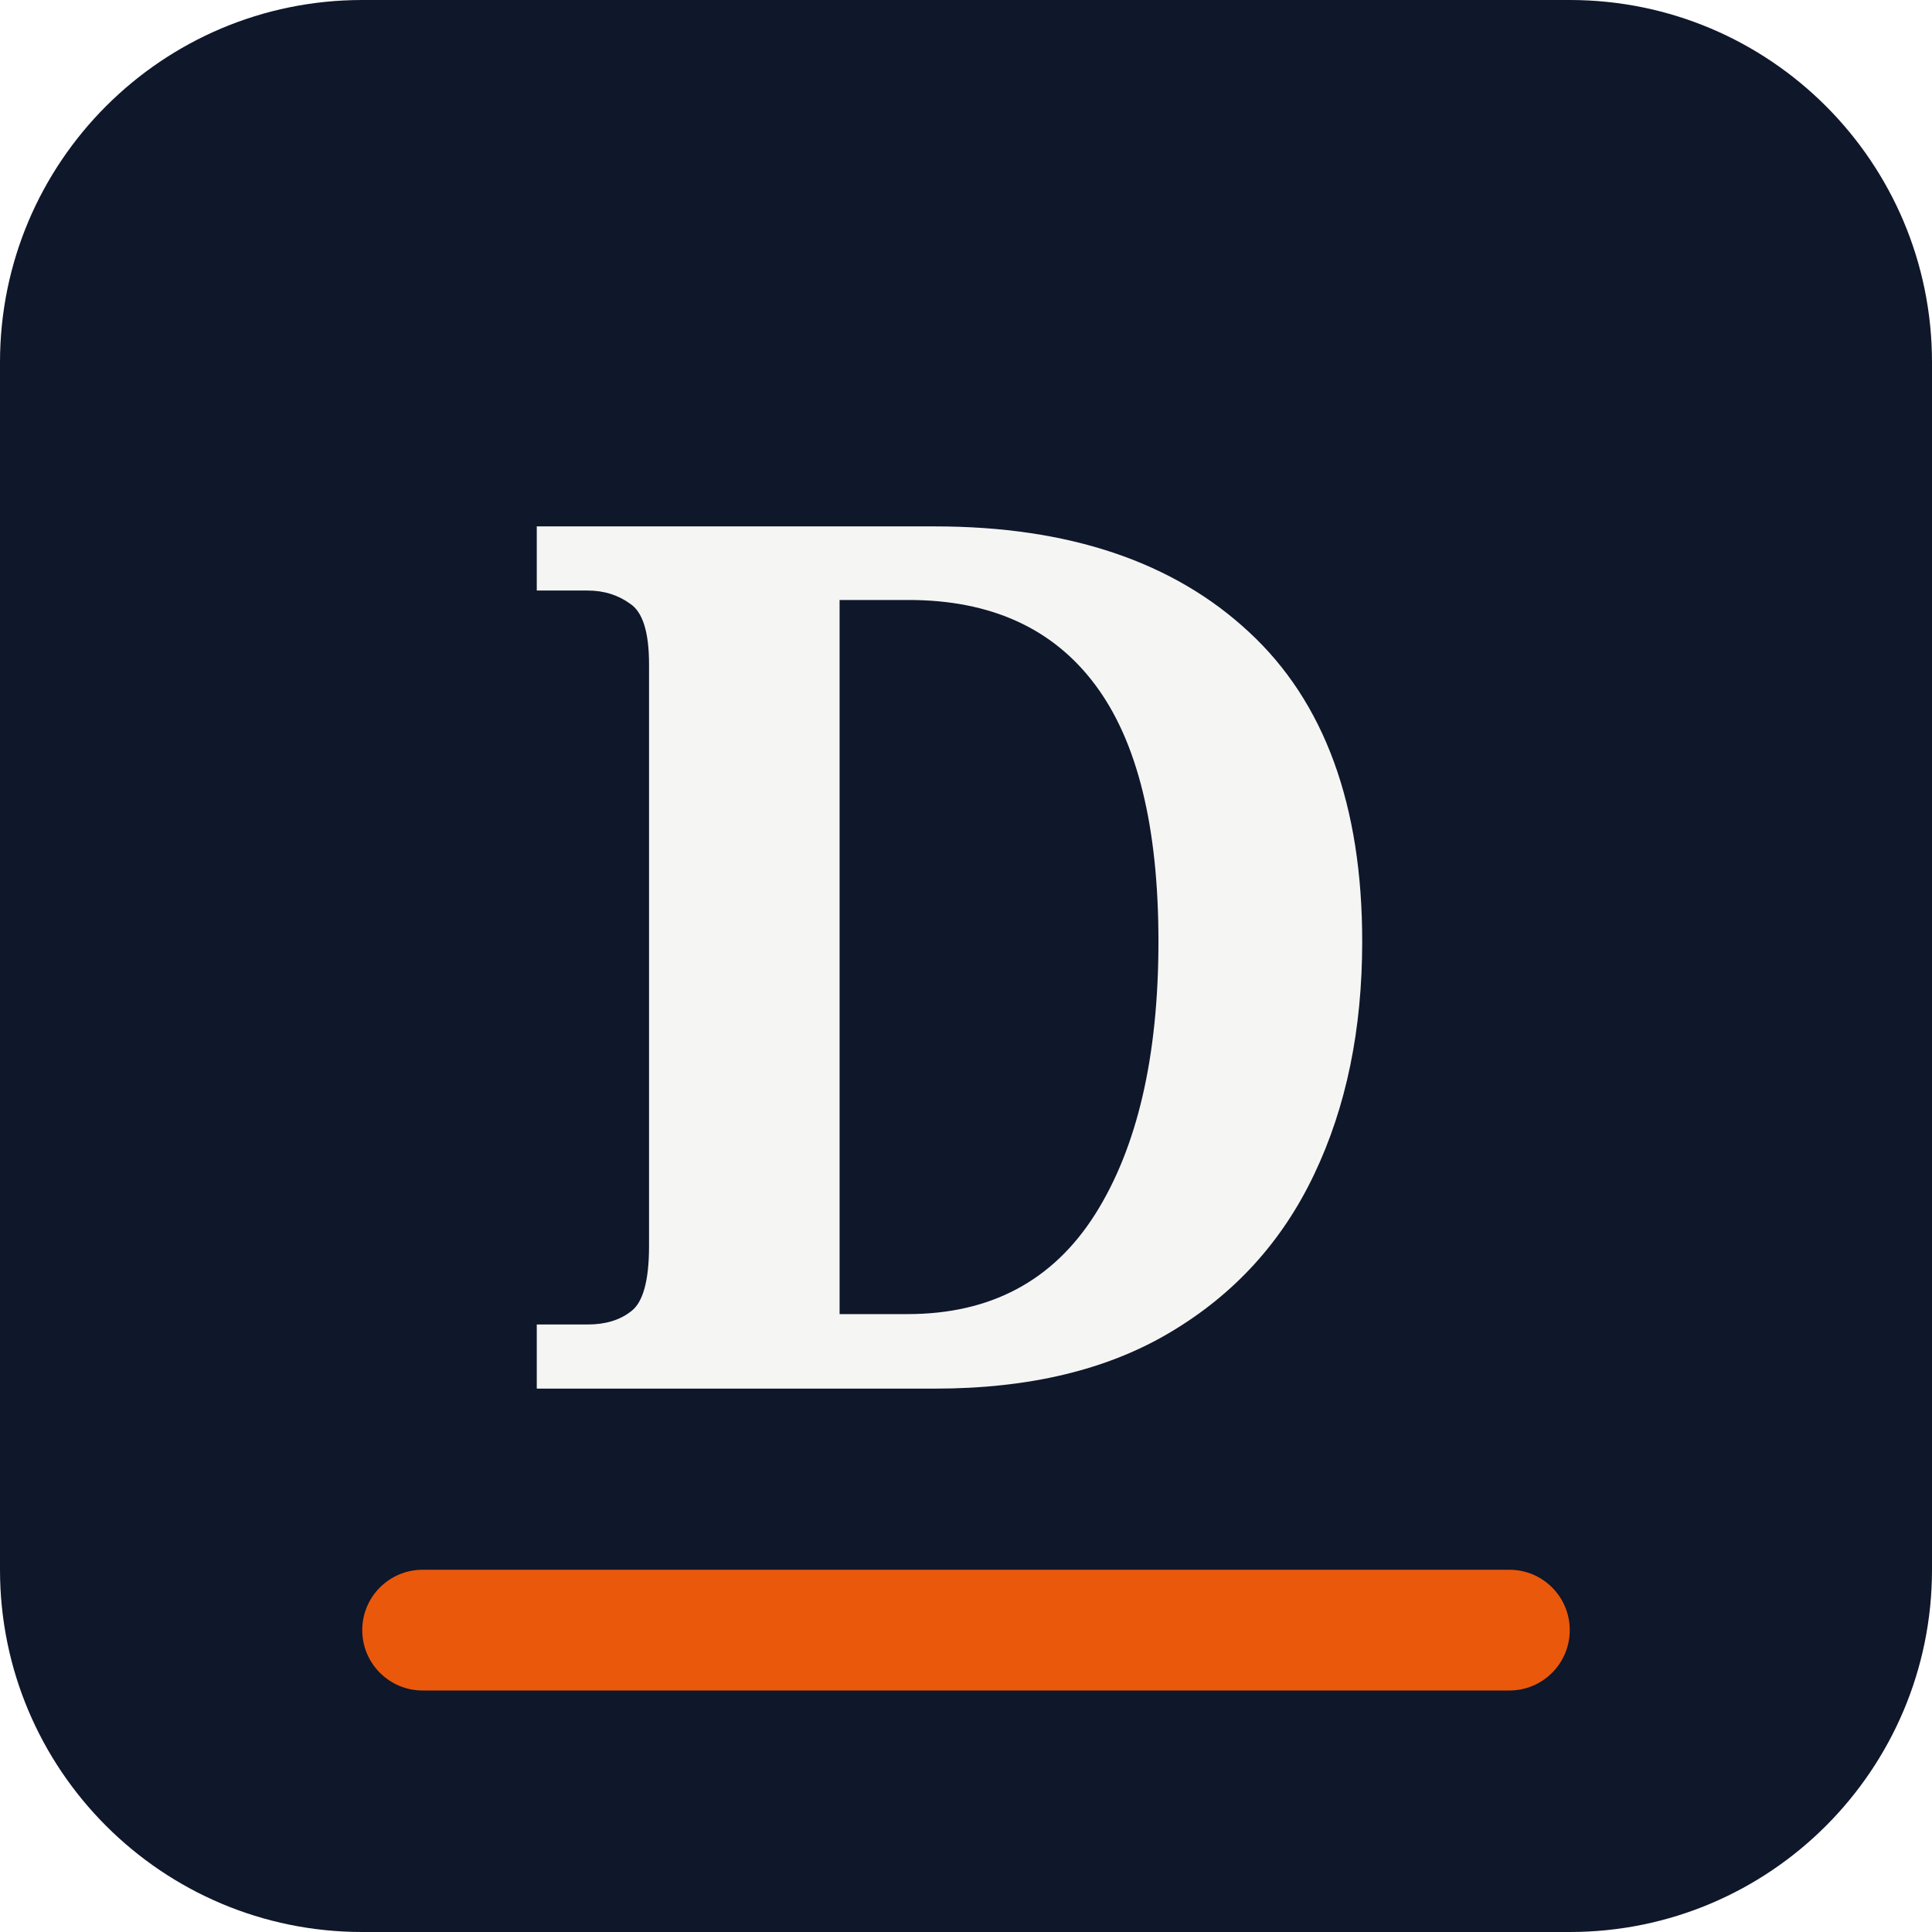
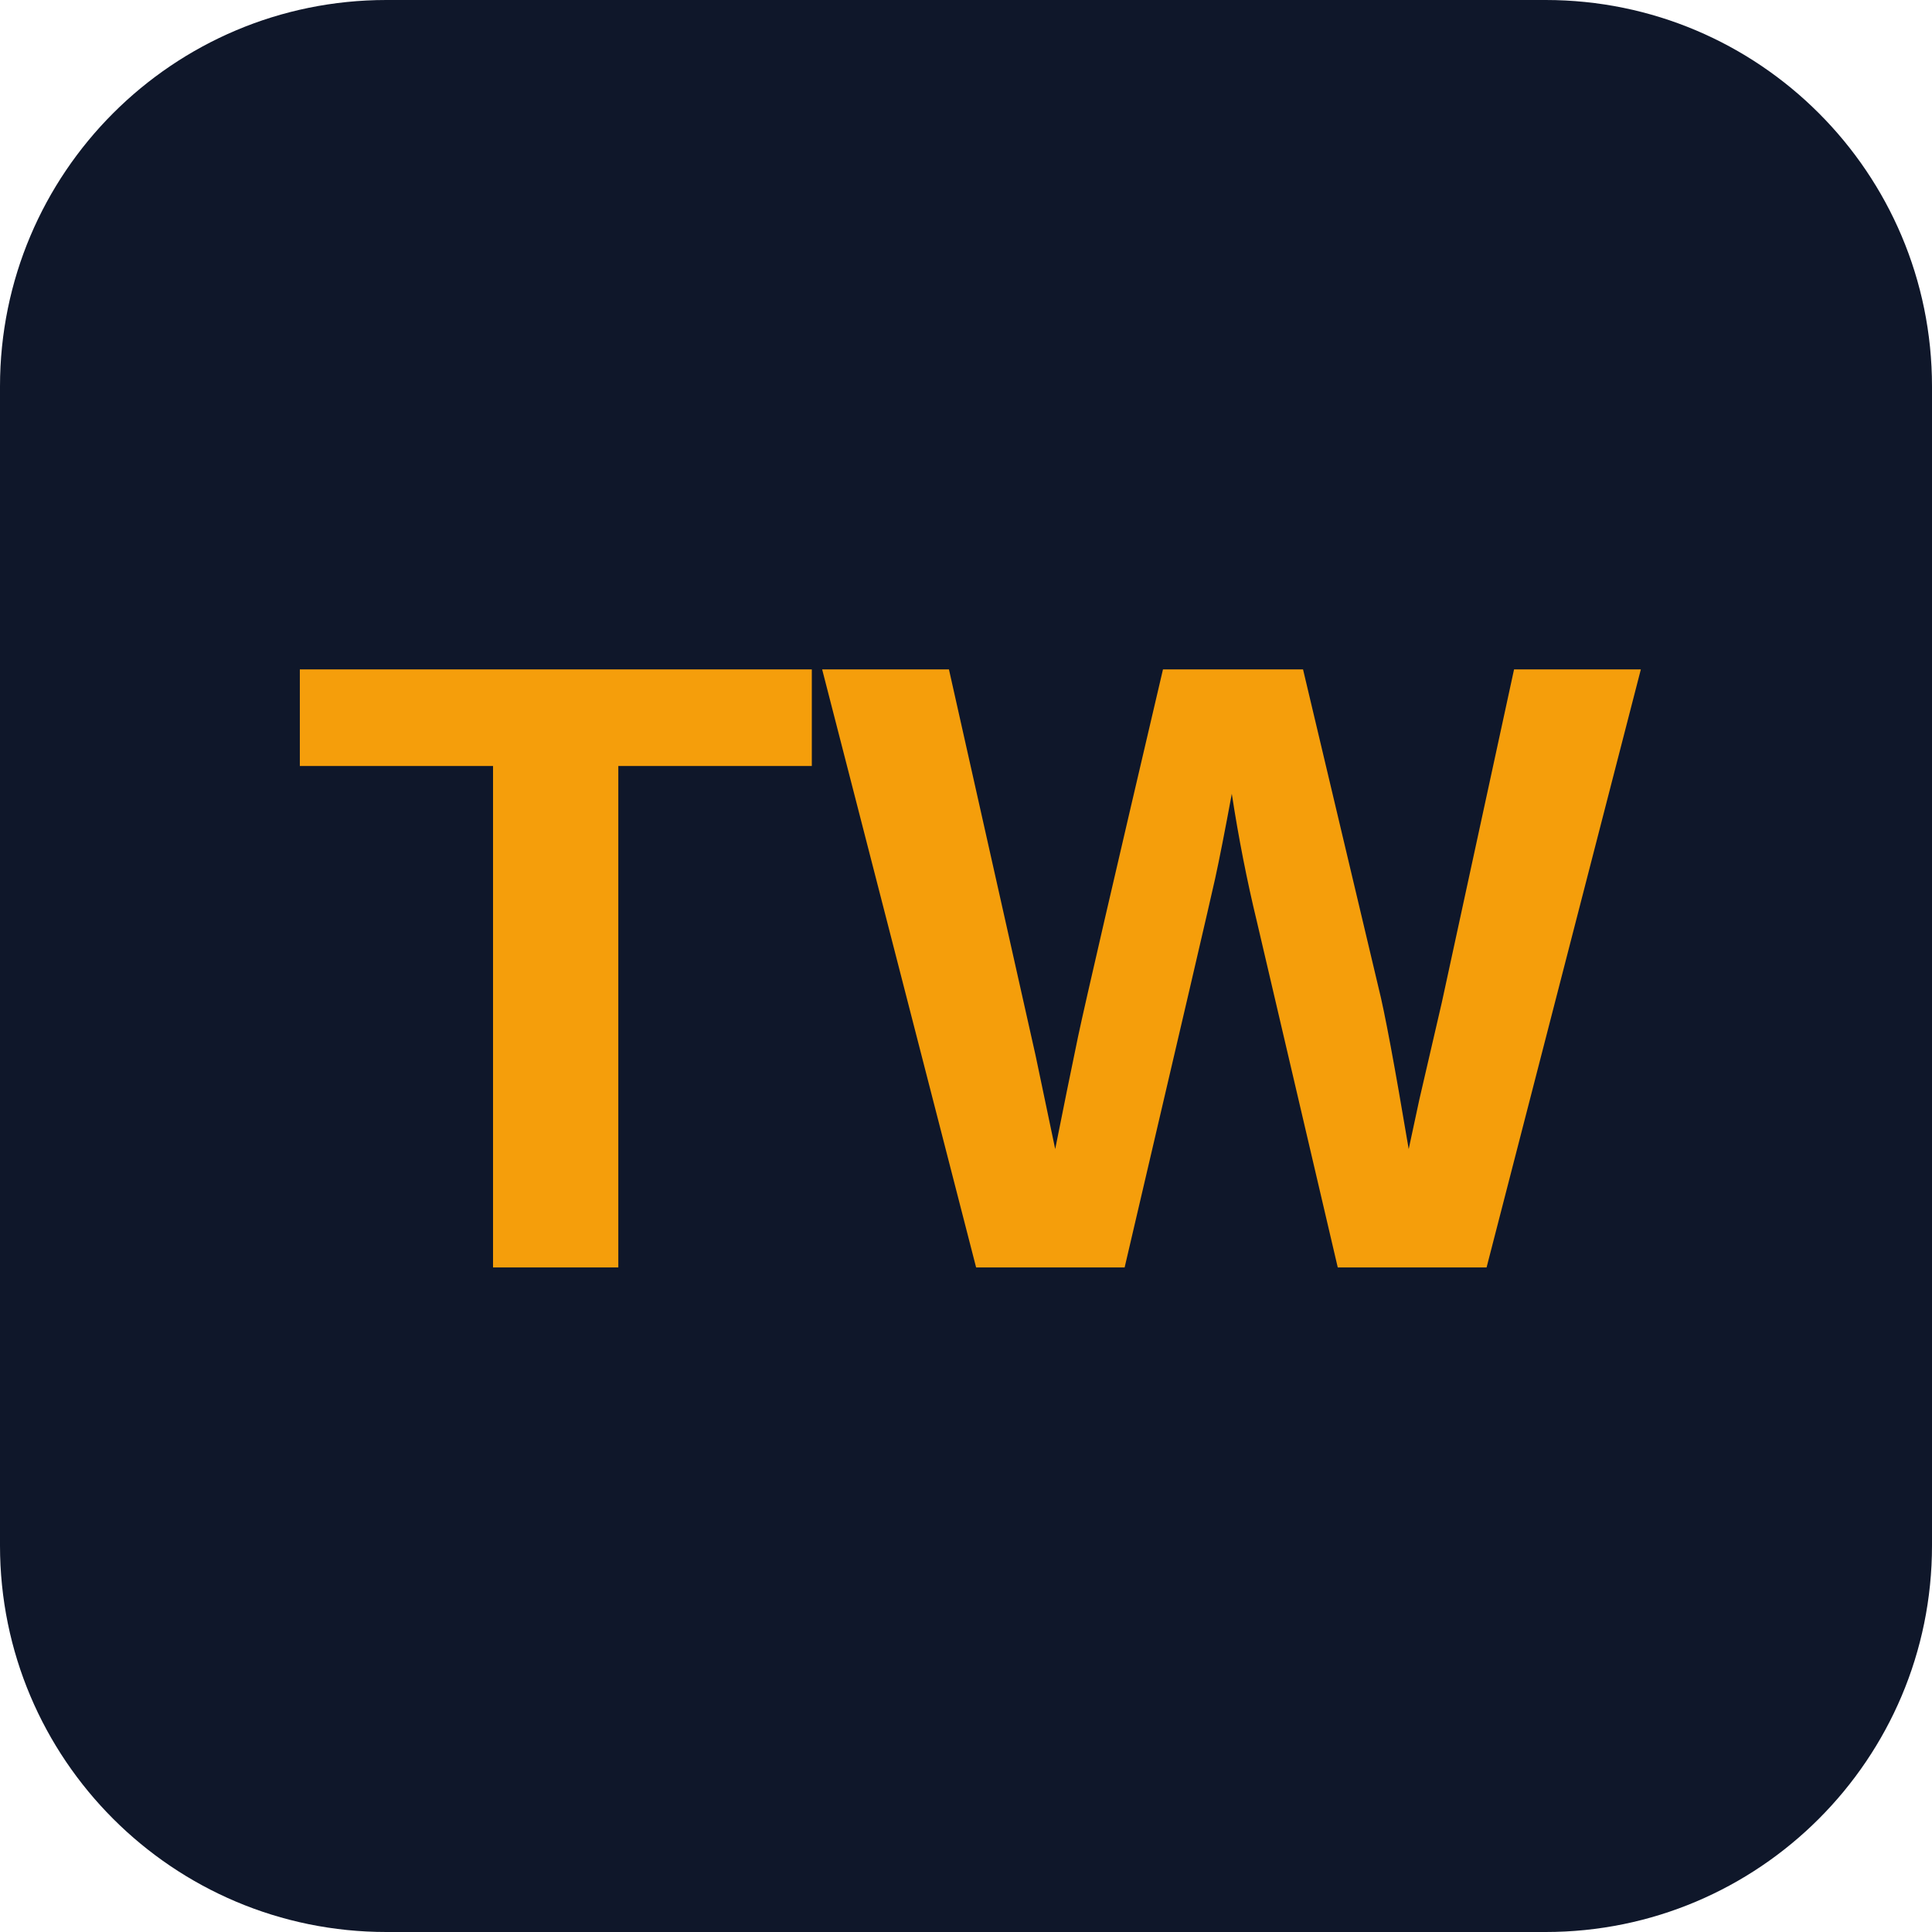
- <svg xmlns="http://www.w3.org/2000/svg" viewBox="0 0 32 32">
-   <rect width="32" height="32" rx="6" fill="#0f172a" />
-   <text x="16" y="23" font-family="Georgia, serif" font-size="20" font-weight="bold" fill="#f5f5f4" text-anchor="middle">D</text>
-   <rect x="6" y="26" width="20" height="2" rx="1" fill="#ea580c" />
+ <svg xmlns="http://www.w3.org/2000/svg" viewBox="0 0 100 100">
+   <rect width="100" height="100" rx="20" fill="#0f172a" />
+   <text x="50%" y="50%" dominant-baseline="central" text-anchor="middle" font-family="Arial, sans-serif" font-weight="900" font-size="45" fill="#f59e0b">TW</text>
</svg>
